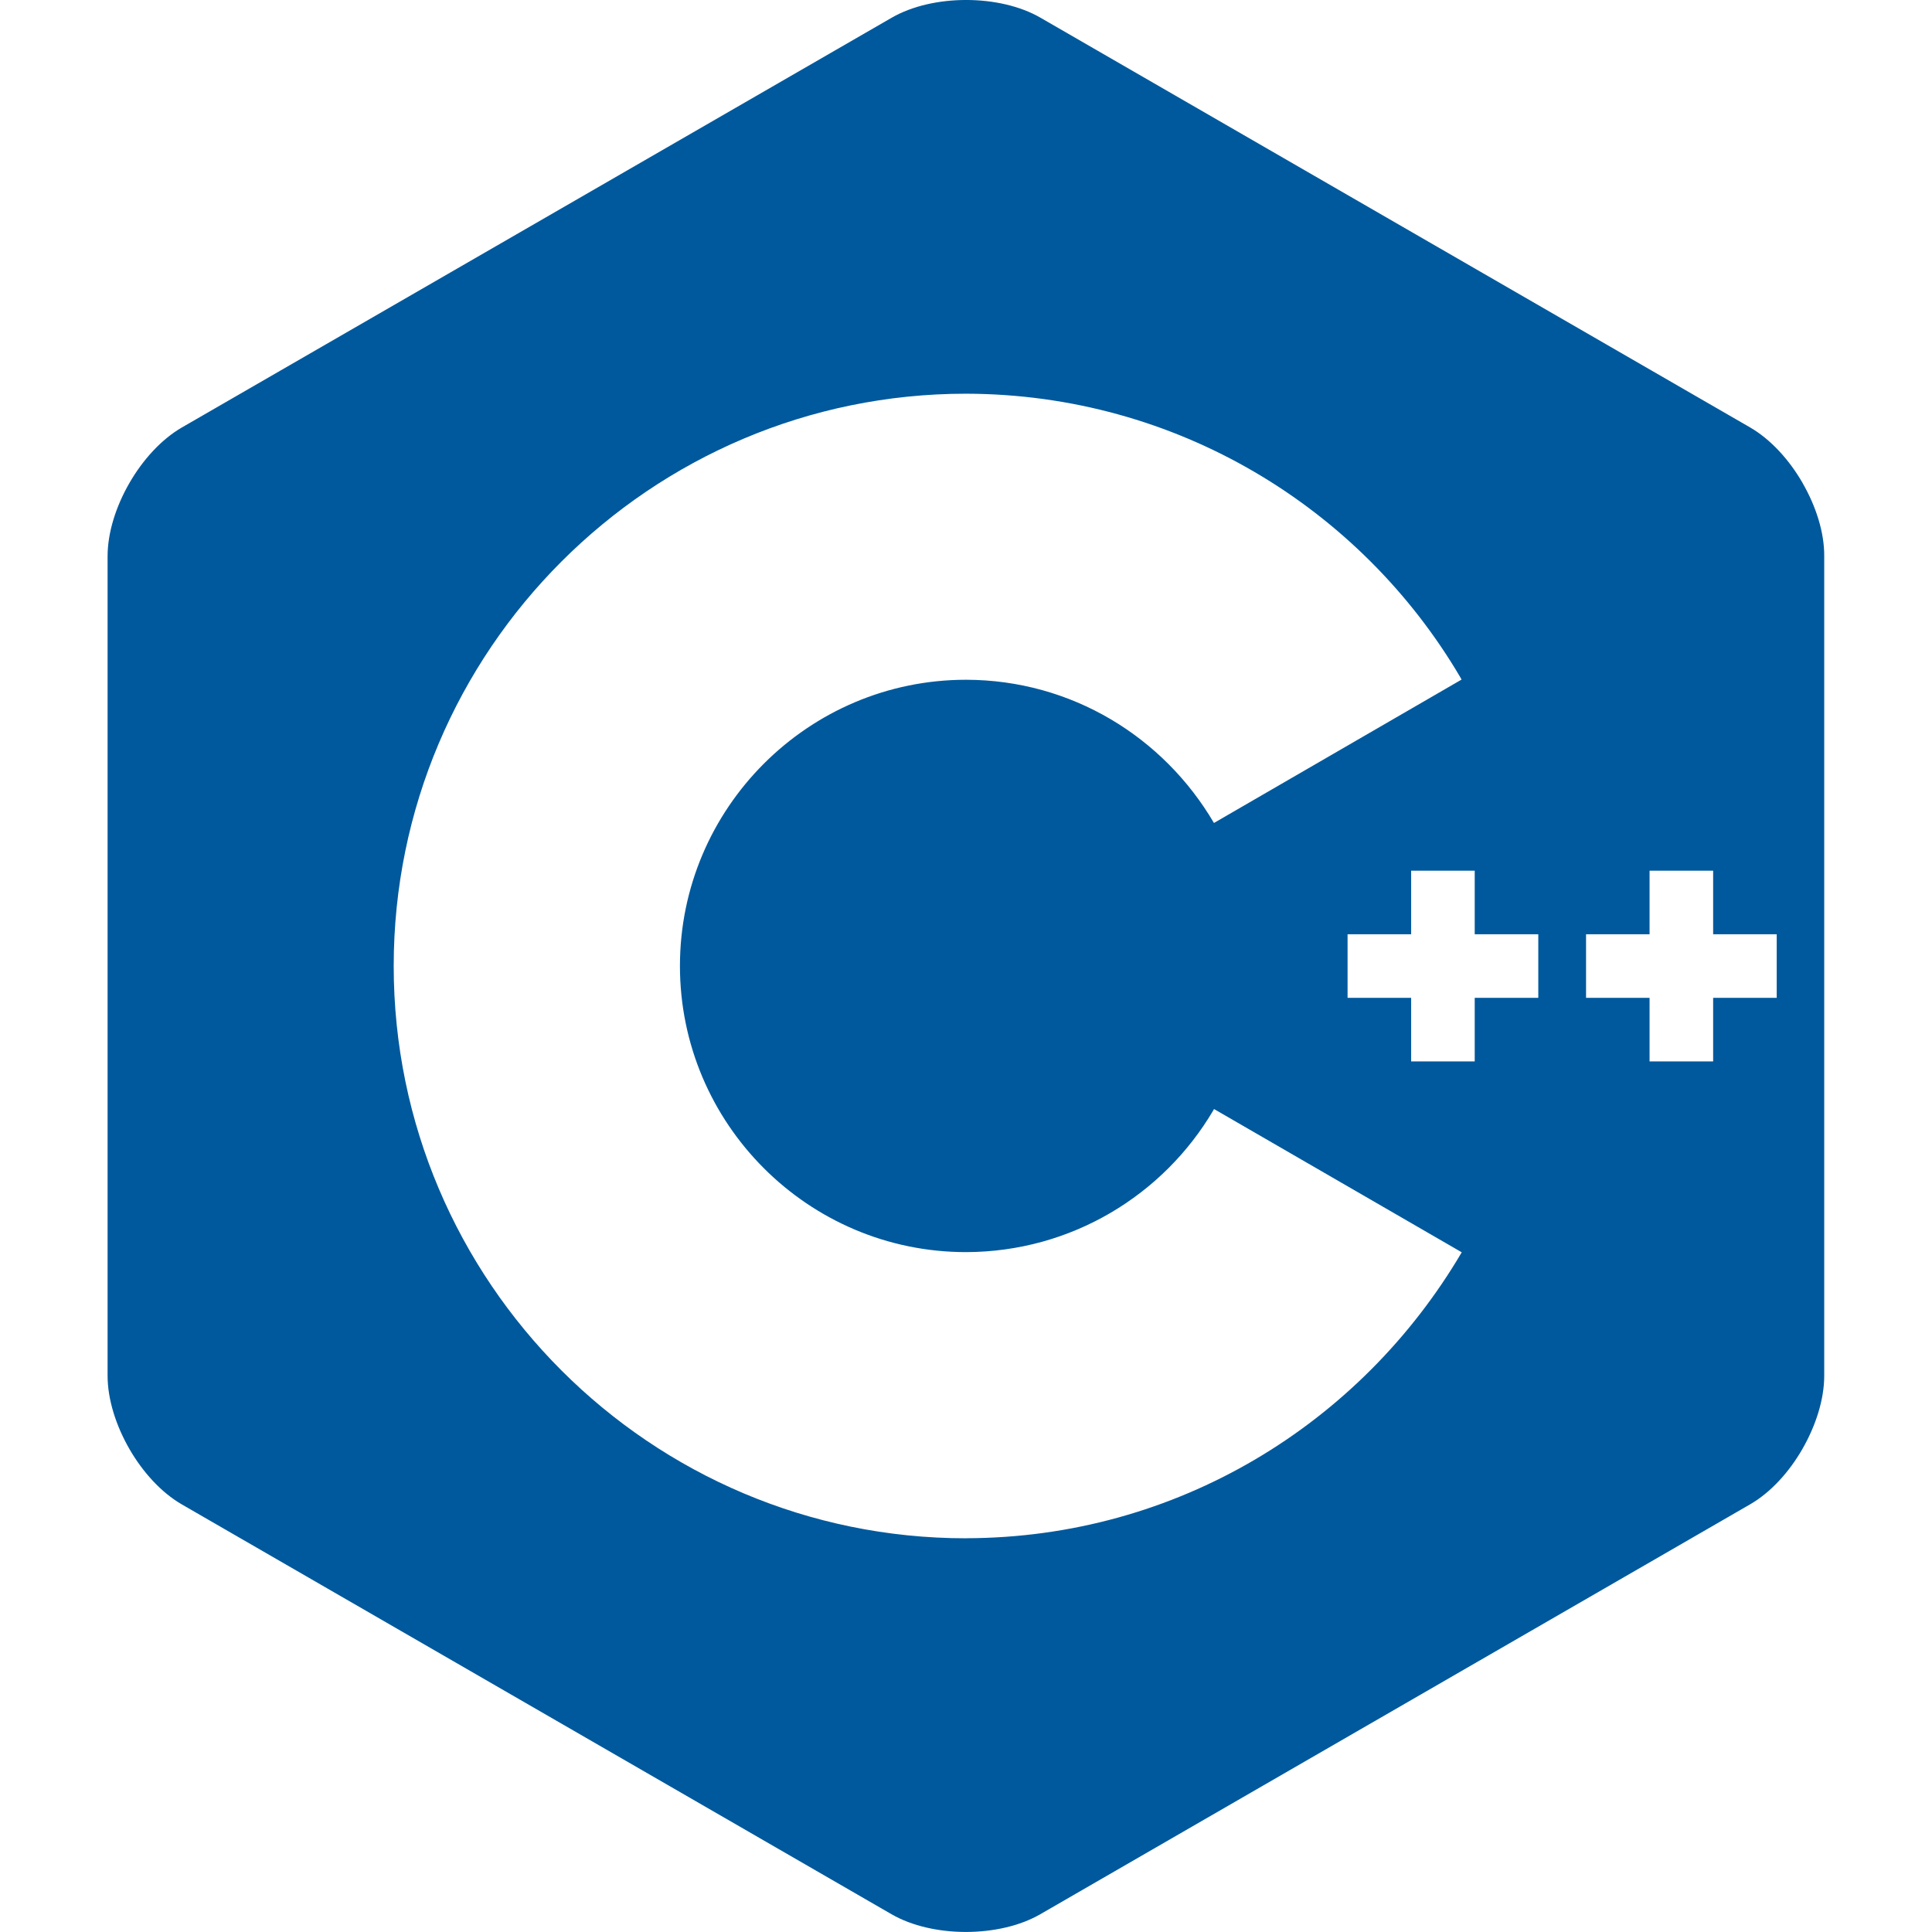
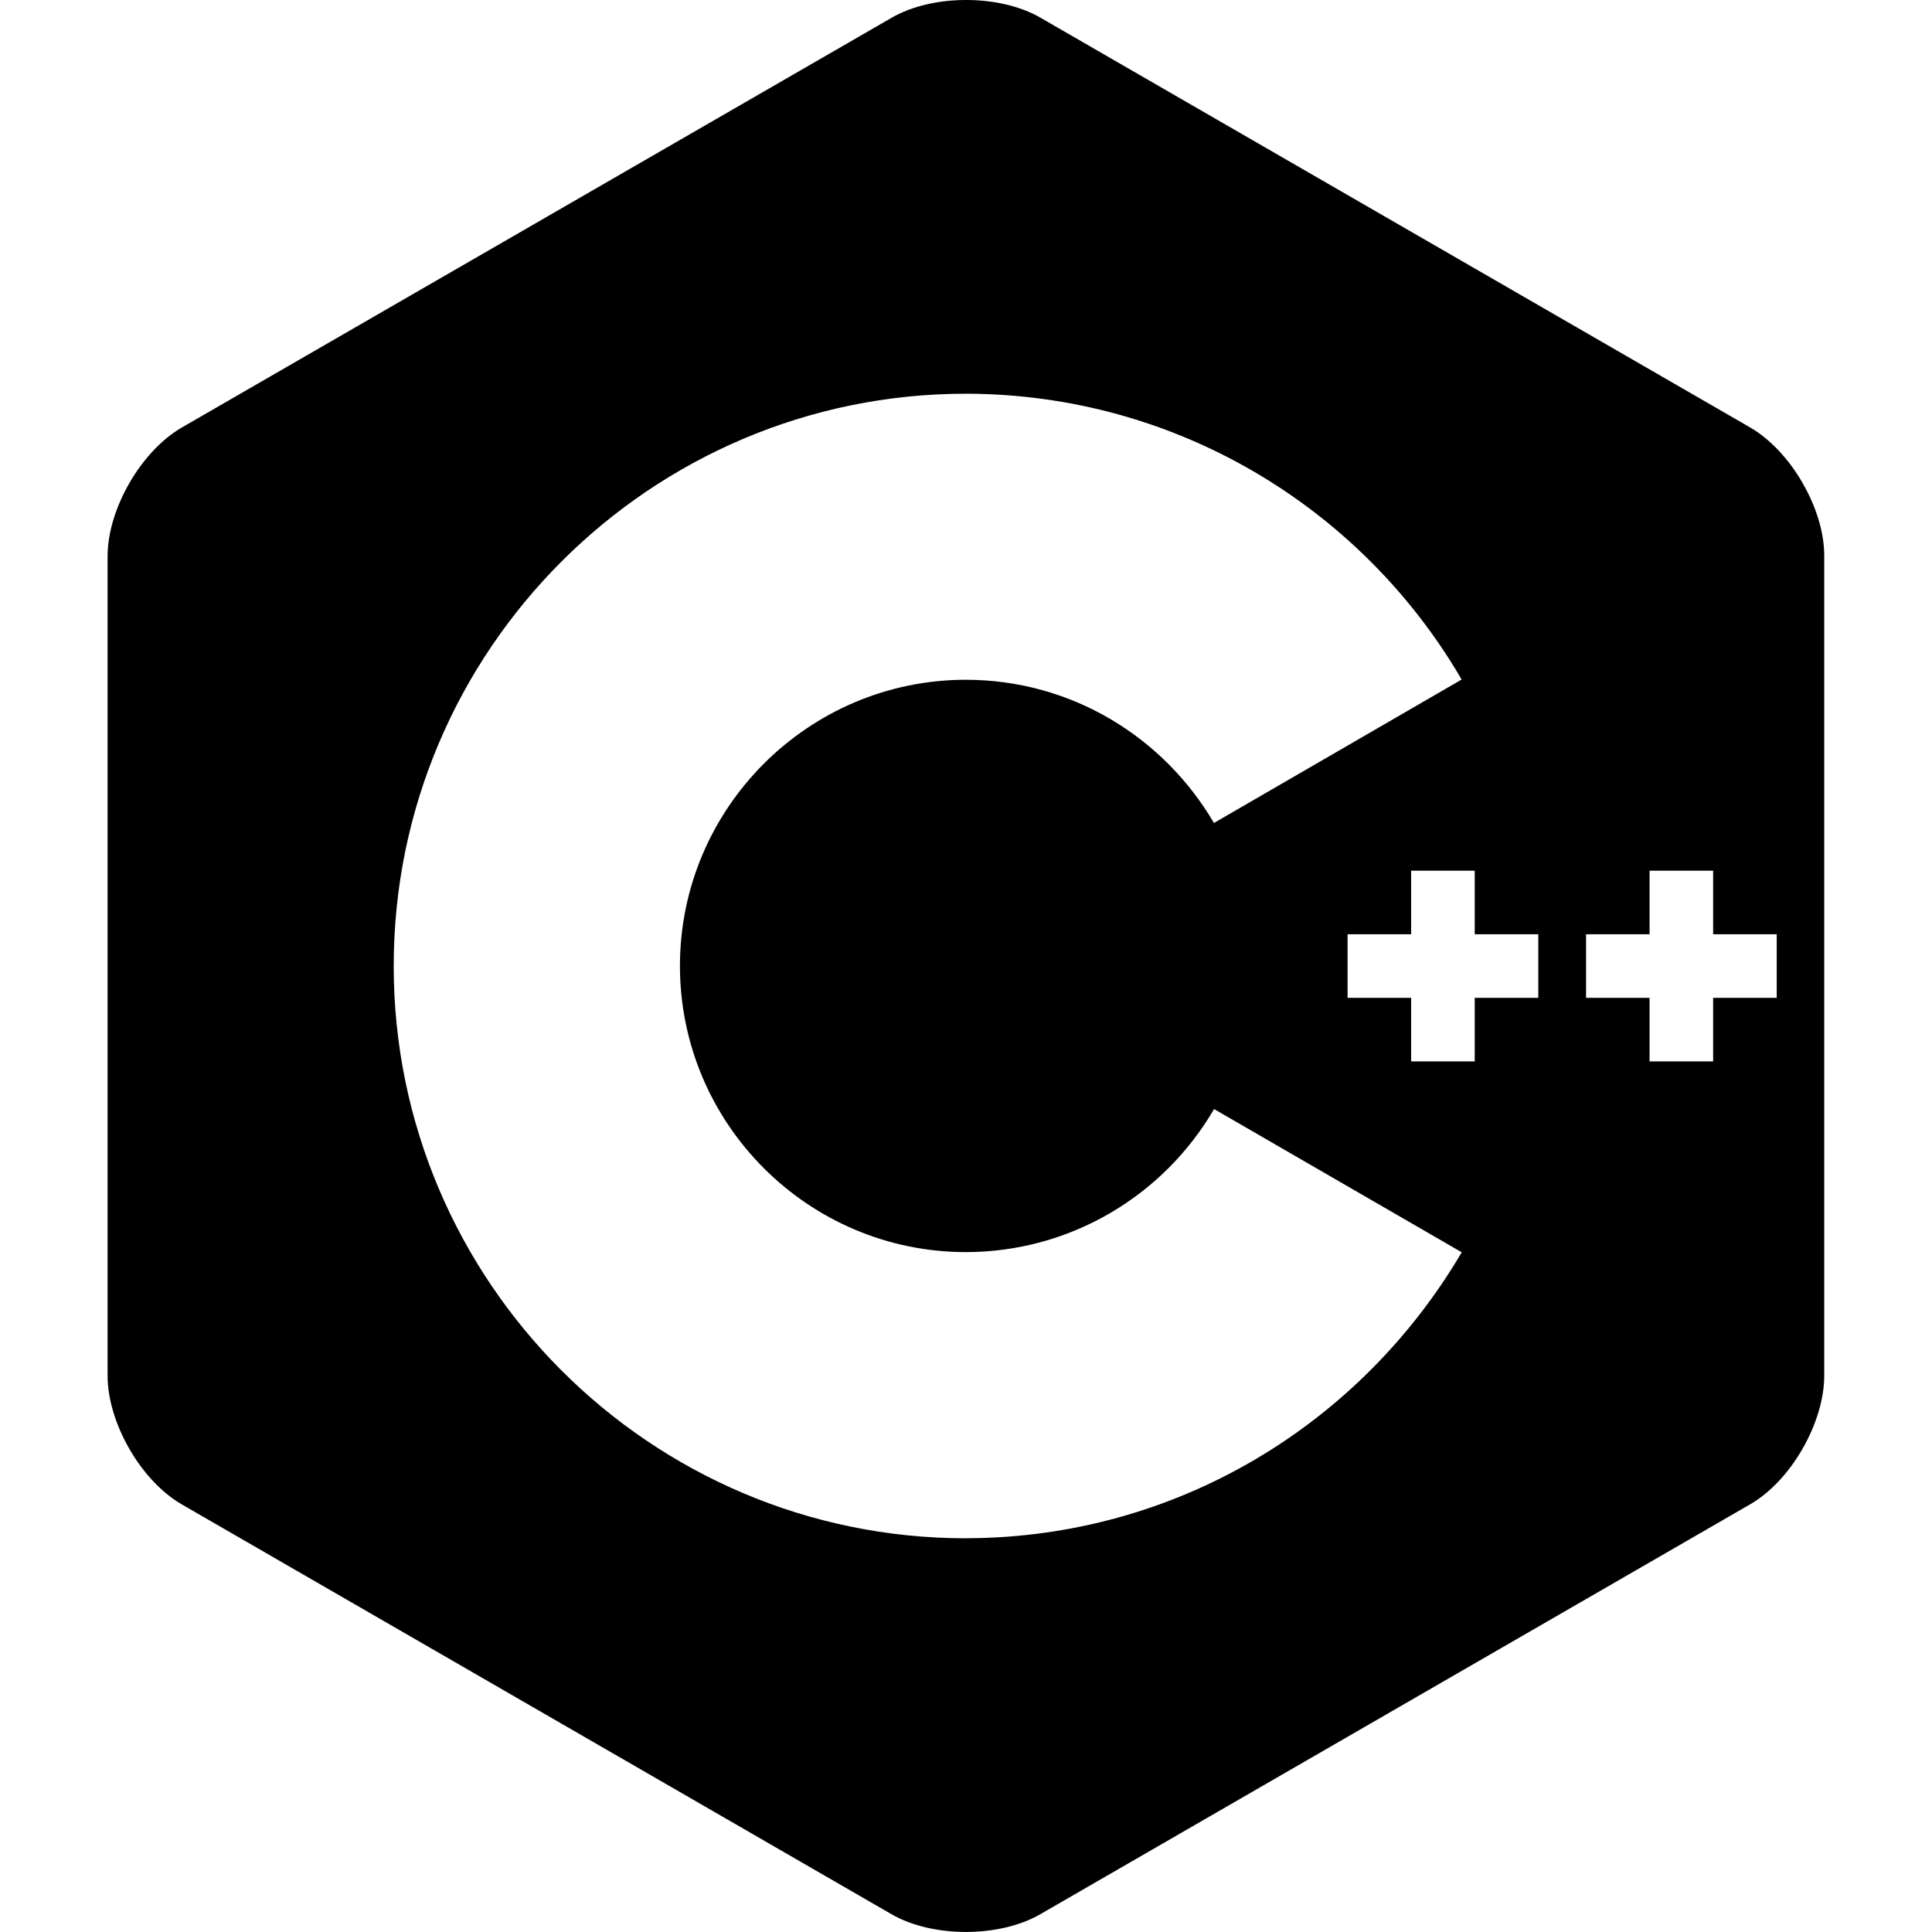
<svg xmlns="http://www.w3.org/2000/svg" version="1.1" width="32" height="32" viewBox="0 0 32 32">
-   <path fill="#00599c" d="M29.857 8c-0.223-0.387-0.531-0.724-0.869-0.92l-11.755-6.787c-0.677-0.391-1.785-0.391-2.463 0l-11.757 6.787c-0.677 0.391-1.231 1.351-1.231 2.133v13.573c0 0.392 0.139 0.827 0.361 1.213s0.531 0.724 0.869 0.919l11.755 6.788c0.677 0.391 1.785 0.391 2.463 0l11.755-6.788c0.339-0.195 0.647-0.532 0.869-0.919s0.361-0.821 0.361-1.213v-13.573c0.003-0.392-0.136-0.827-0.359-1.213zM16 25.479c-5.227 0-9.479-4.252-9.479-9.479s4.252-9.479 9.479-9.479c3.487 0.007 6.533 1.889 8.184 4.691l0.024 0.044-4.101 2.375c-0.837-1.426-2.361-2.369-4.106-2.372h-0c-2.613 0-4.739 2.127-4.739 4.74s2.125 4.74 4.739 4.74c1.745-0.004 3.269-0.946 4.095-2.348l0.012-0.022 4.103 2.373c-1.675 2.847-4.722 4.729-8.208 4.736h-0.001zM25.479 16.527h-1.053v1.053h-1.053v-1.053h-1.053v-1.053h1.053v-1.053h1.053v1.053h1.053zM29.428 16.527h-1.053v1.053h-1.053v-1.053h-1.052v-1.053h1.052v-1.053h1.053v1.053h1.053z" />
+   <path fill="current-color" d="M29.857 8c-0.223-0.387-0.531-0.724-0.869-0.92l-11.755-6.787c-0.677-0.391-1.785-0.391-2.463 0l-11.757 6.787c-0.677 0.391-1.231 1.351-1.231 2.133v13.573c0 0.392 0.139 0.827 0.361 1.213s0.531 0.724 0.869 0.919l11.755 6.788c0.677 0.391 1.785 0.391 2.463 0l11.755-6.788c0.339-0.195 0.647-0.532 0.869-0.919s0.361-0.821 0.361-1.213v-13.573c0.003-0.392-0.136-0.827-0.359-1.213zM16 25.479c-5.227 0-9.479-4.252-9.479-9.479s4.252-9.479 9.479-9.479c3.487 0.007 6.533 1.889 8.184 4.691l0.024 0.044-4.101 2.375c-0.837-1.426-2.361-2.369-4.106-2.372h-0c-2.613 0-4.739 2.127-4.739 4.74s2.125 4.74 4.739 4.74c1.745-0.004 3.269-0.946 4.095-2.348l0.012-0.022 4.103 2.373c-1.675 2.847-4.722 4.729-8.208 4.736h-0.001zM25.479 16.527h-1.053v1.053h-1.053v-1.053h-1.053v-1.053h1.053v-1.053h1.053v1.053h1.053zM29.428 16.527h-1.053v1.053h-1.053v-1.053h-1.052v-1.053h1.052v-1.053h1.053v1.053h1.053z" />
</svg>
